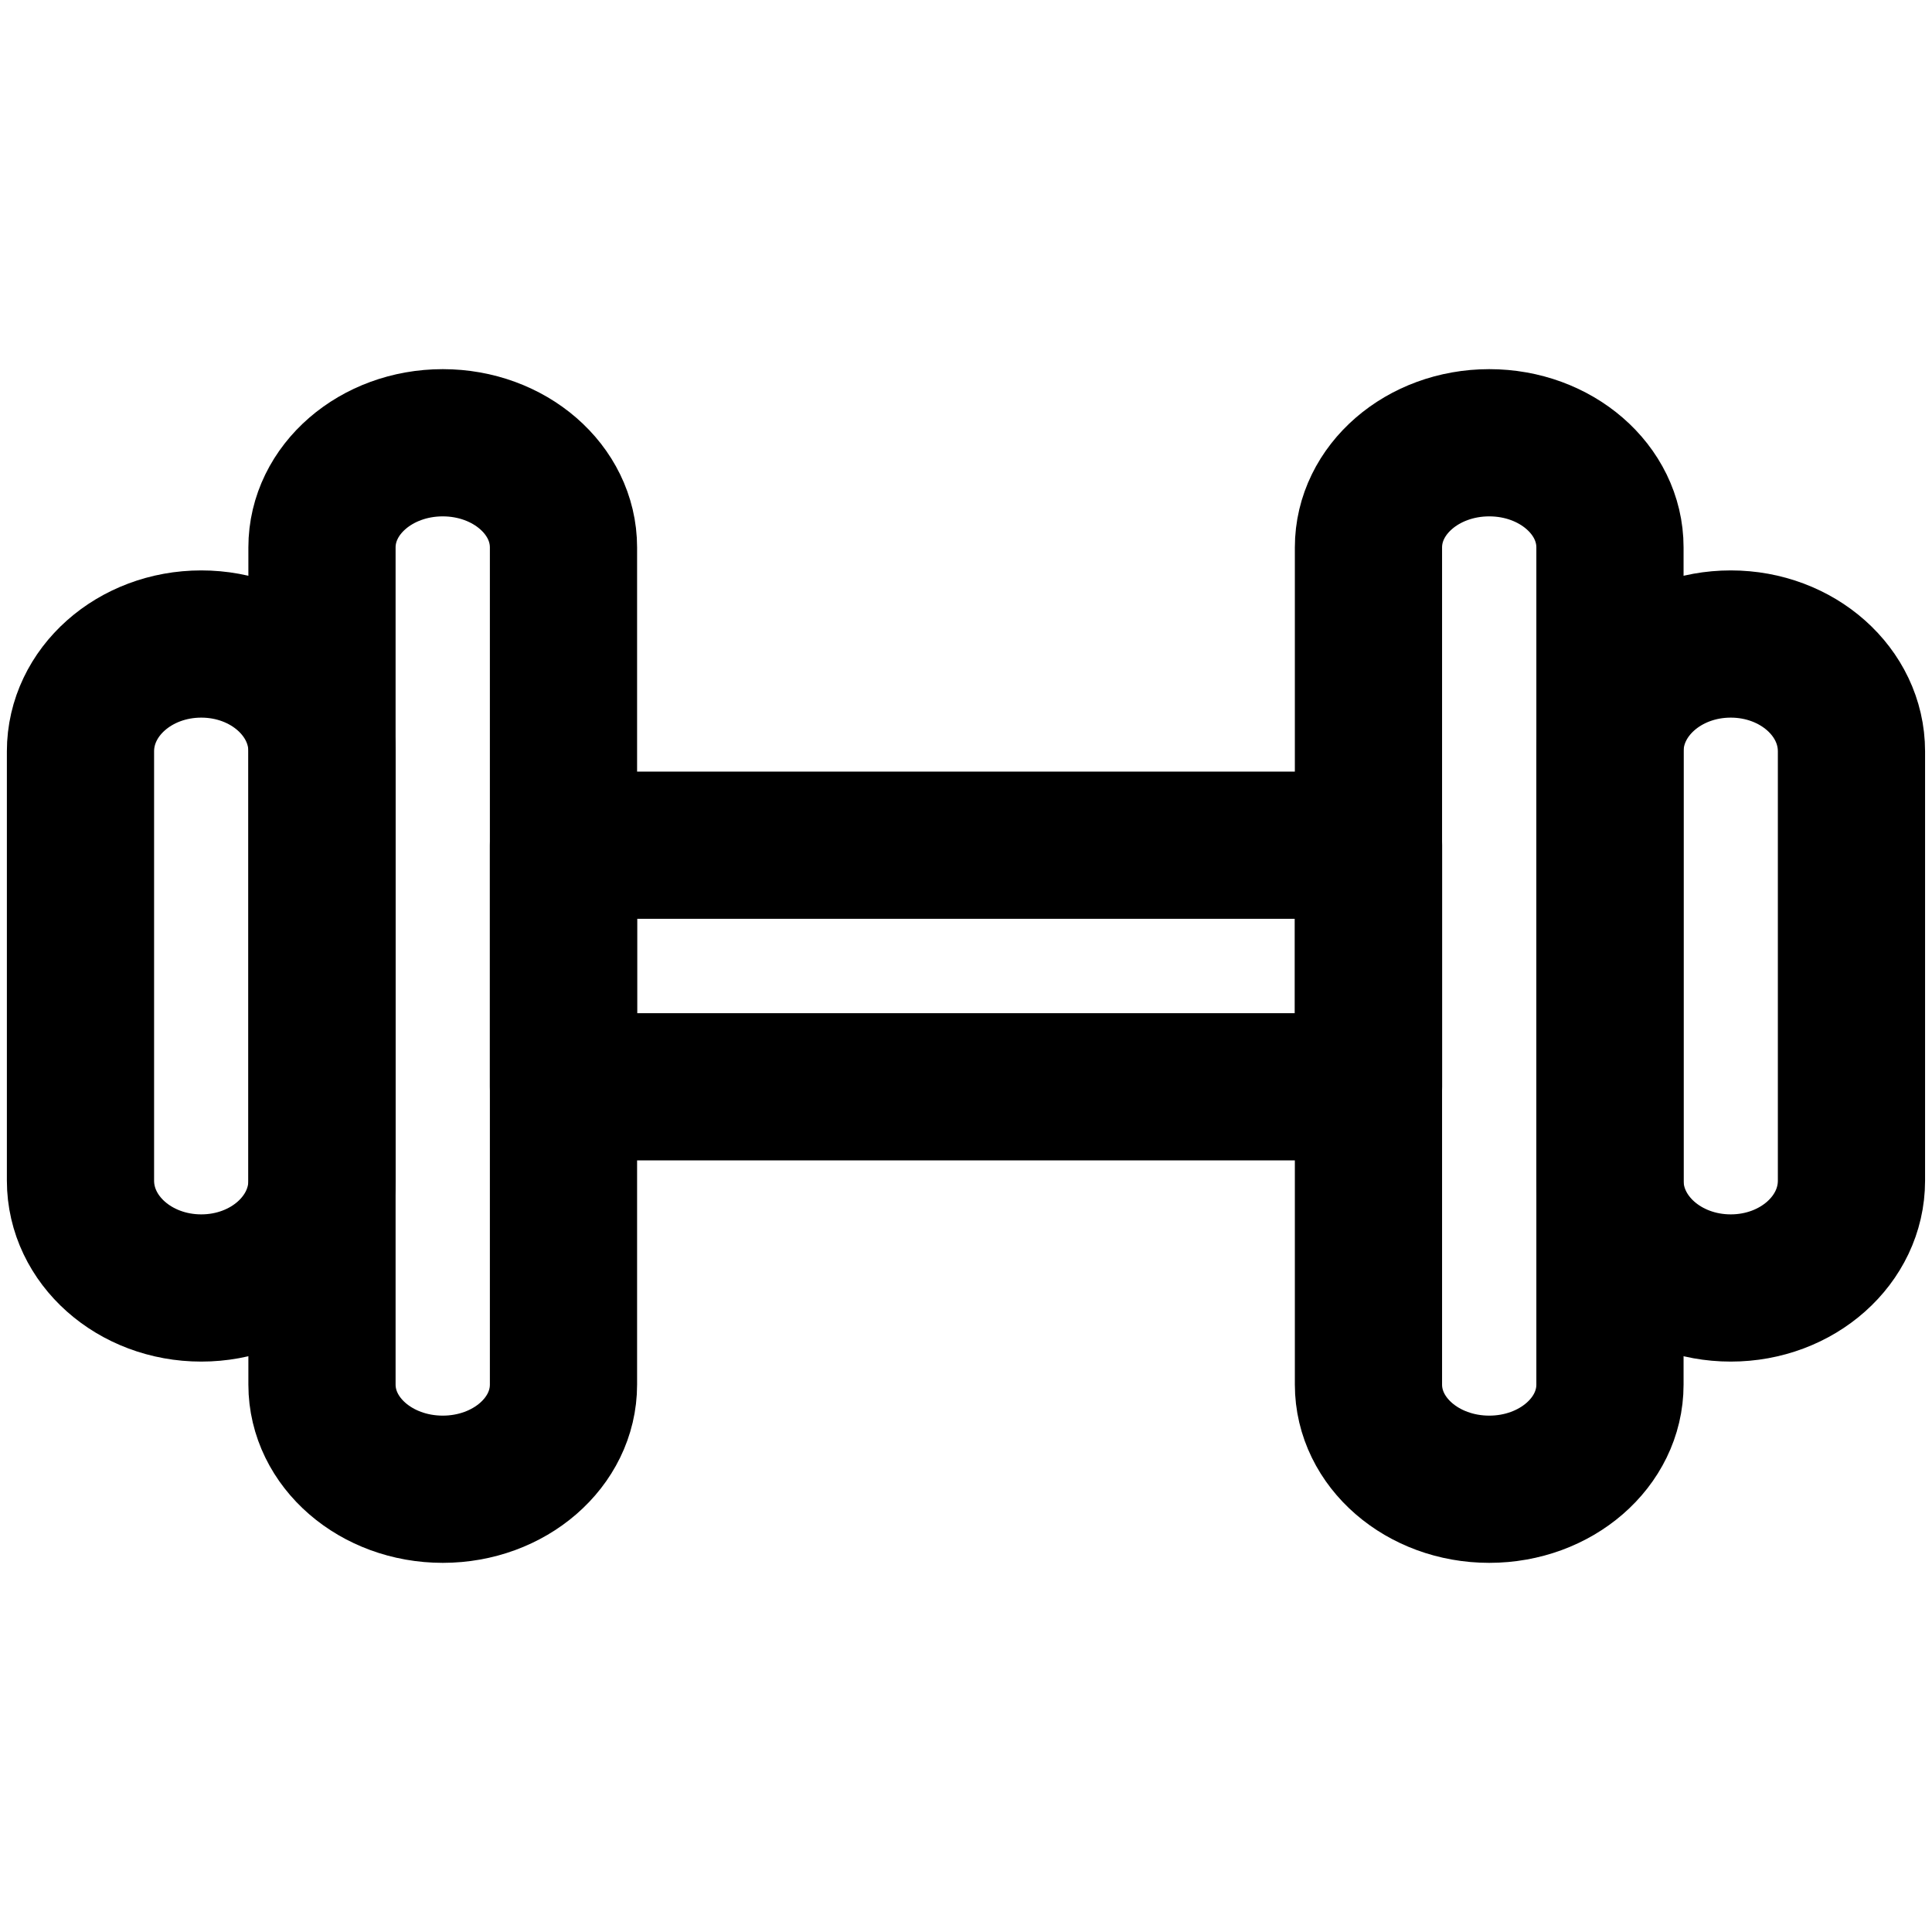
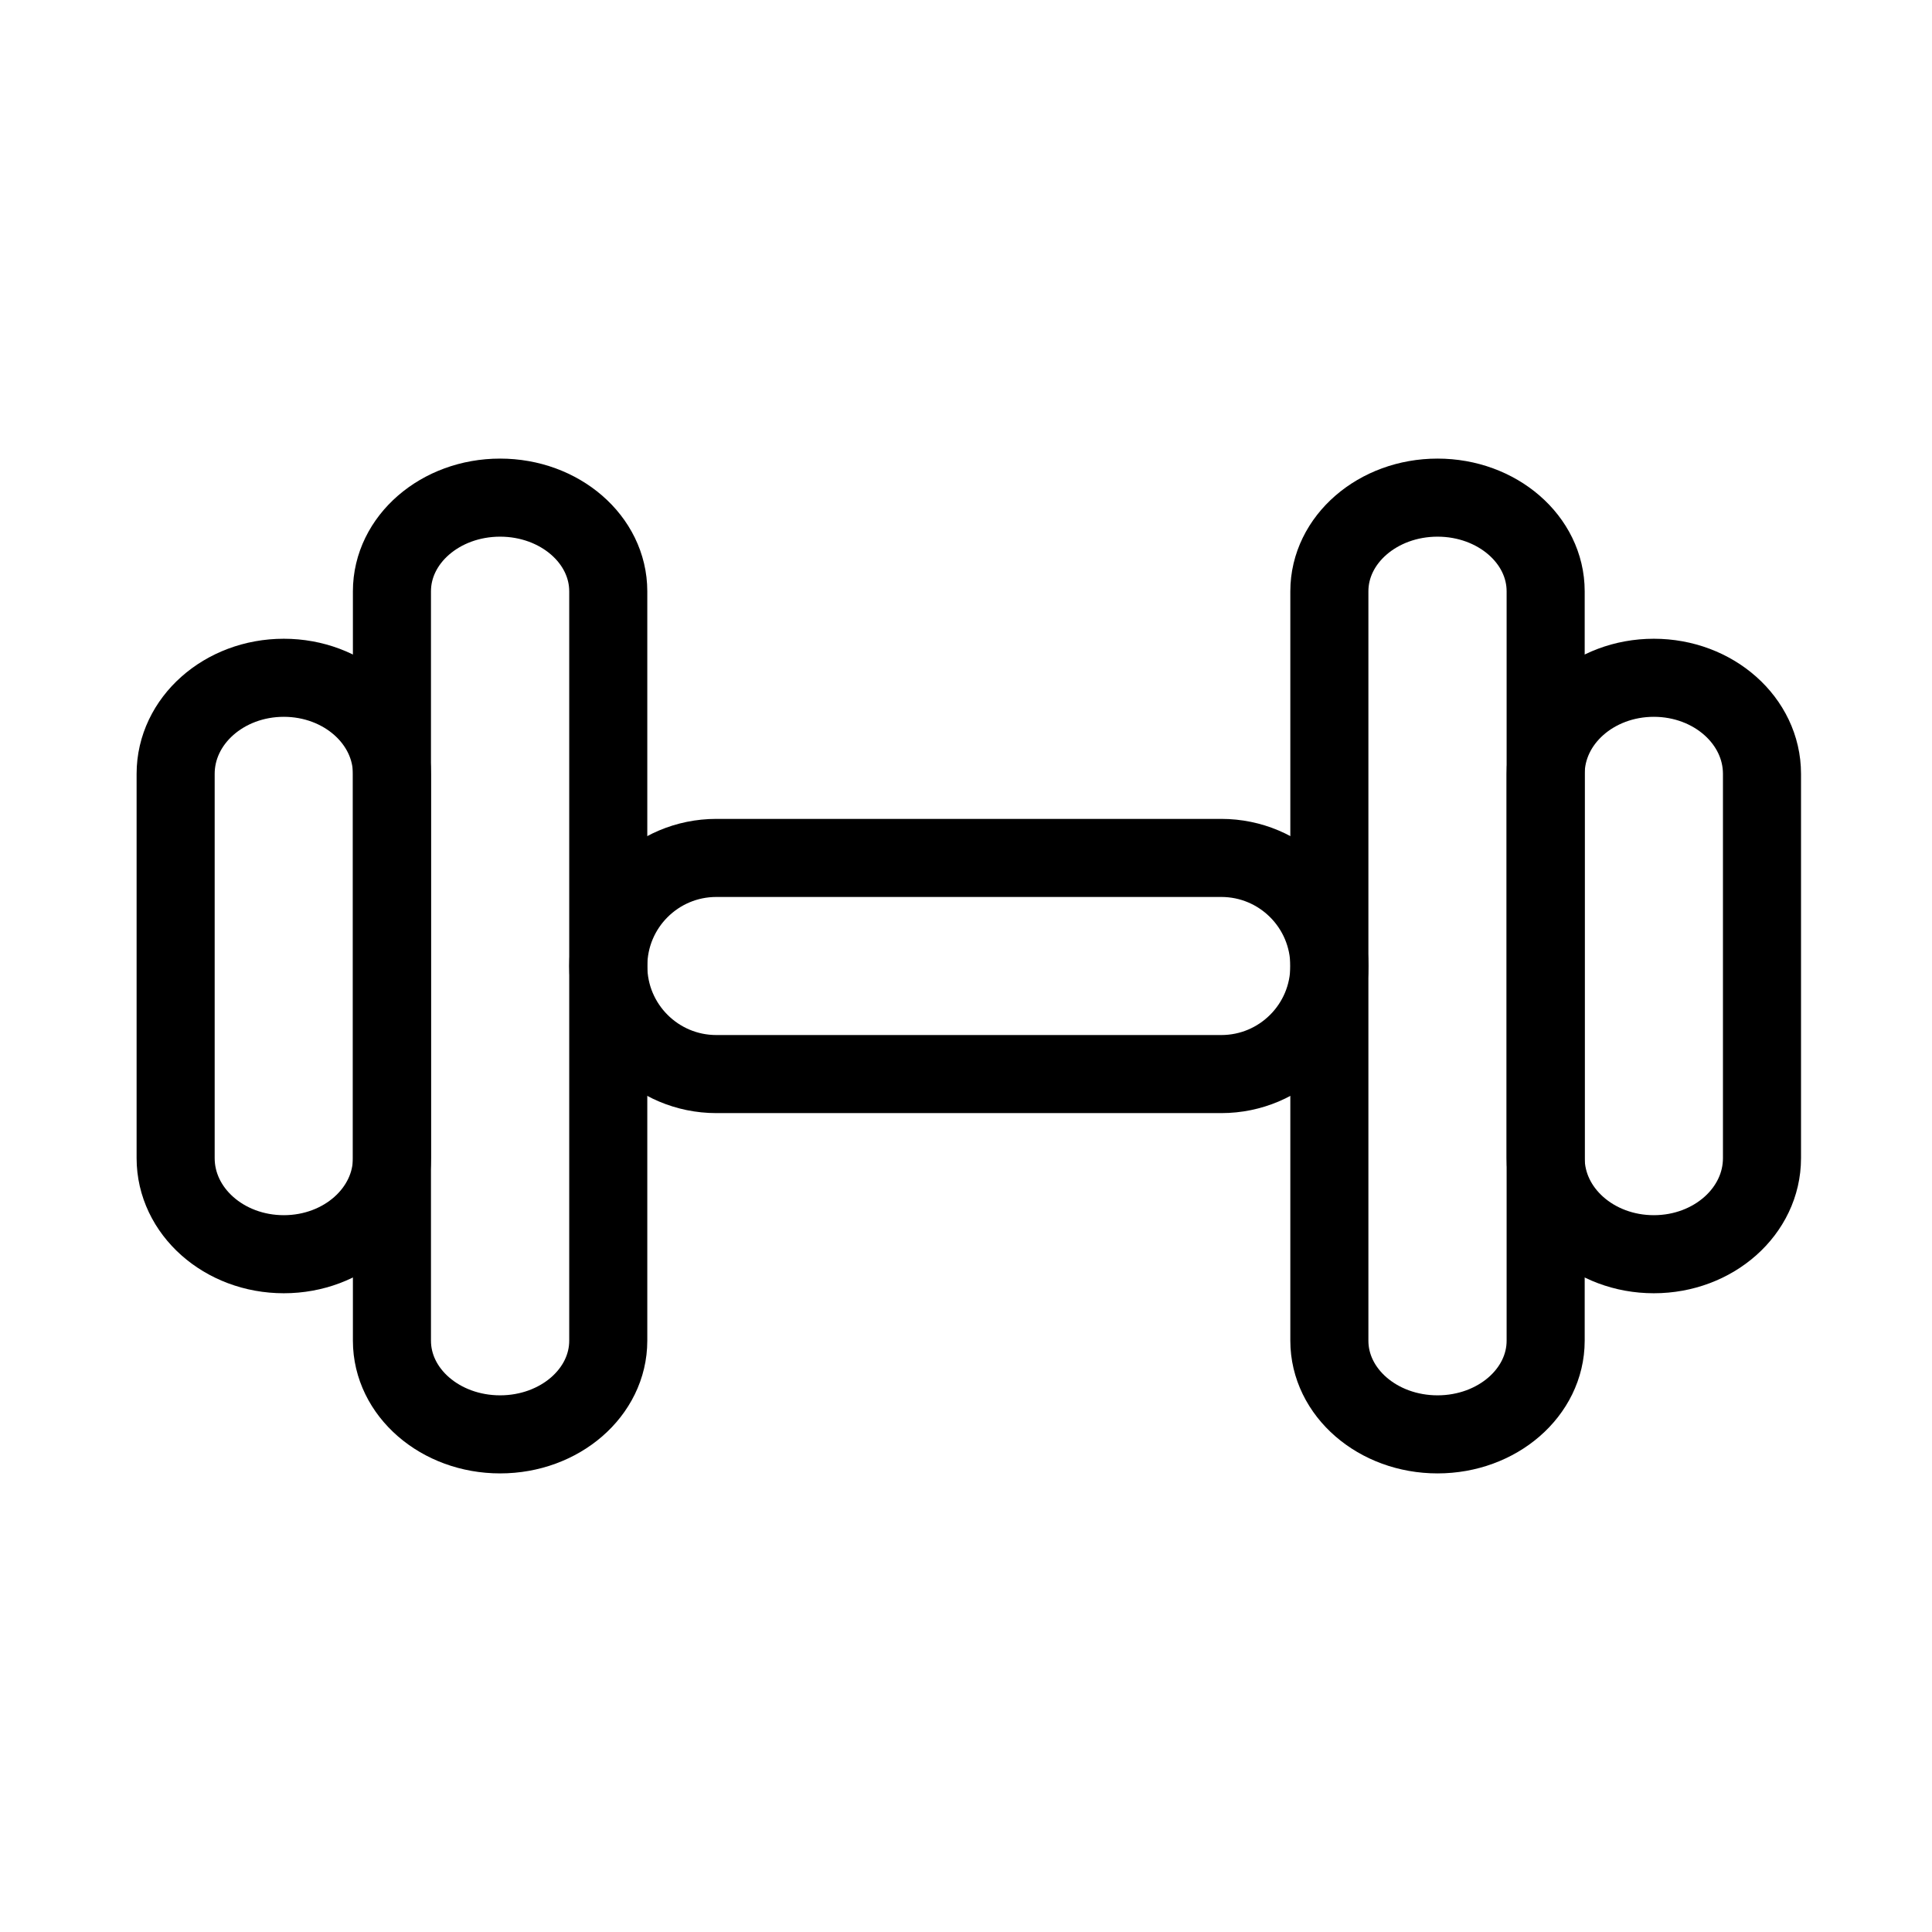
- <svg xmlns="http://www.w3.org/2000/svg" width="35" height="35" viewBox="0 0 35 35" fill="none">
-   <path d="M10.208 9.917C10.208 8.87 9.229 8.021 8.021 8.021C6.813 8.021 5.833 8.87 5.833 9.917V25.083C5.833 26.13 6.813 26.979 8.021 26.979C9.229 26.979 10.208 26.13 10.208 25.083V9.917Z" stroke="black" stroke-width="2.667" stroke-linejoin="round" />
-   <path d="M29.166 9.917C29.166 8.87 28.187 8.021 26.979 8.021C25.771 8.021 24.791 8.87 24.791 9.917V25.083C24.791 26.13 25.771 26.979 26.979 26.979C28.187 26.979 29.166 26.13 29.166 25.083V9.917Z" stroke="black" stroke-width="2.667" stroke-linejoin="round" />
-   <path d="M5.833 13.611C5.833 12.537 4.854 11.667 3.646 11.667C2.438 11.667 1.458 12.537 1.458 13.611V21.389C1.458 22.463 2.438 23.333 3.646 23.333C4.854 23.333 5.833 22.463 5.833 21.389V13.611Z" stroke="black" stroke-width="2.667" stroke-linejoin="round" />
-   <path d="M33.541 13.611C33.541 12.537 32.562 11.667 31.354 11.667C30.146 11.667 29.166 12.537 29.166 13.611V21.389C29.166 22.463 30.146 23.333 31.354 23.333C32.562 23.333 33.541 22.463 33.541 21.389V13.611Z" stroke="black" stroke-width="2.667" stroke-linejoin="round" />
-   <path d="M24.792 19.688H10.208V15.312H24.792V19.688Z" stroke="black" stroke-width="2.667" stroke-linejoin="round" />
+ <svg xmlns="http://www.w3.org/2000/svg" width="66" height="66" viewBox="0 0 66 66" fill="none">
+   <path d="M20.779 20.2C20.779 18.433 19.125 17 17.084 17C15.043 17 13.389 18.433 13.389 20.2V45.8C13.389 47.567 15.043 49 17.084 49C19.125 49 20.779 47.567 20.779 45.8V20.2Z" stroke="black" stroke-width="2.667" stroke-linejoin="round" />
+   <path d="M52.802 20.2C52.802 18.433 51.148 17 49.108 17C47.067 17 45.413 18.433 45.413 20.2V45.8C45.413 47.567 47.067 49 49.108 49C51.148 49 52.802 47.567 52.802 45.8V20.2Z" stroke="black" stroke-width="2.667" stroke-linejoin="round" />
+   <path d="M13.39 26.436C13.39 24.623 11.736 23.154 9.695 23.154C7.654 23.154 6 24.623 6 26.436V39.564C6 41.377 7.654 42.846 9.695 42.846C11.736 42.846 13.39 41.377 13.39 39.564V26.436Z" stroke="black" stroke-width="2.667" stroke-linejoin="round" />
+   <path d="M60.192 26.436C60.192 24.623 58.537 23.154 56.497 23.154C54.456 23.154 52.802 24.623 52.802 26.436V39.564C52.802 41.377 54.456 42.846 56.497 42.846C58.537 42.846 60.192 41.377 60.192 39.564V26.436Z" stroke="black" stroke-width="2.667" stroke-linejoin="round" />
+   <path d="M41.72 36.692H24.472C22.433 36.692 20.78 35.039 20.78 33C20.78 30.961 22.433 29.308 24.472 29.308H41.72C43.76 29.308 45.413 30.961 45.413 33C45.413 35.039 43.76 36.692 41.72 36.692Z" stroke="black" stroke-width="2.667" stroke-linejoin="round" />
</svg>
